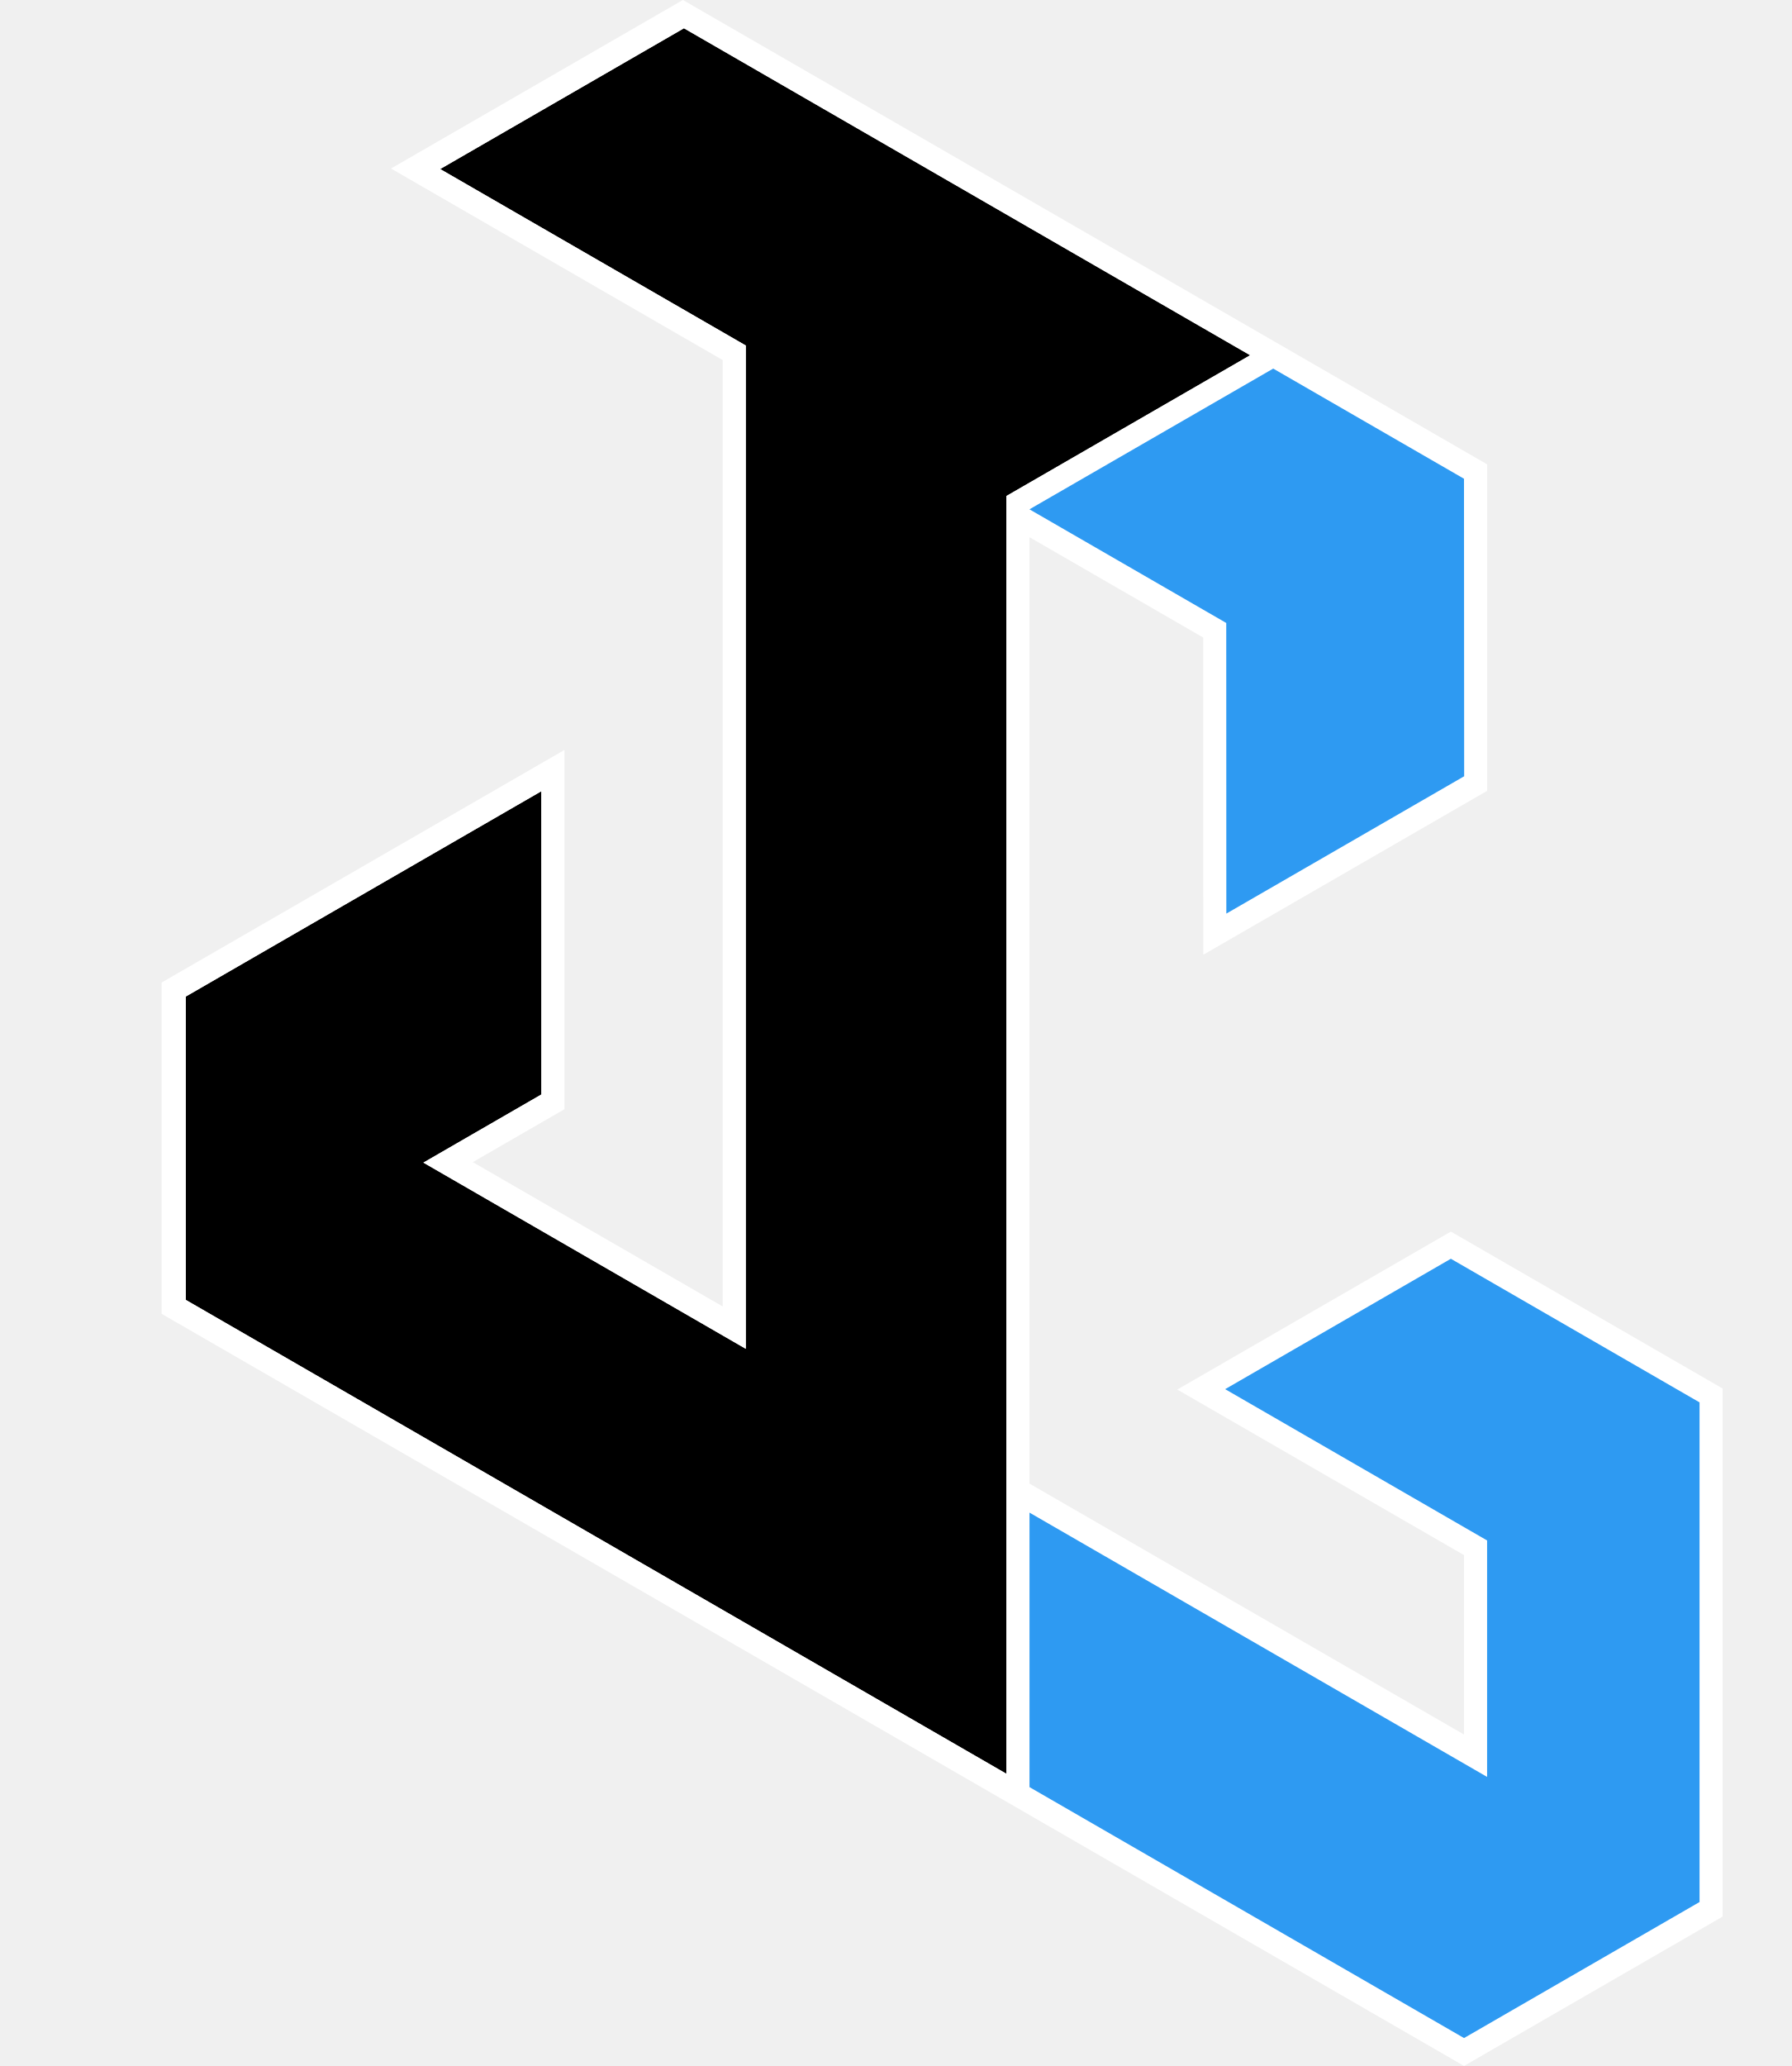
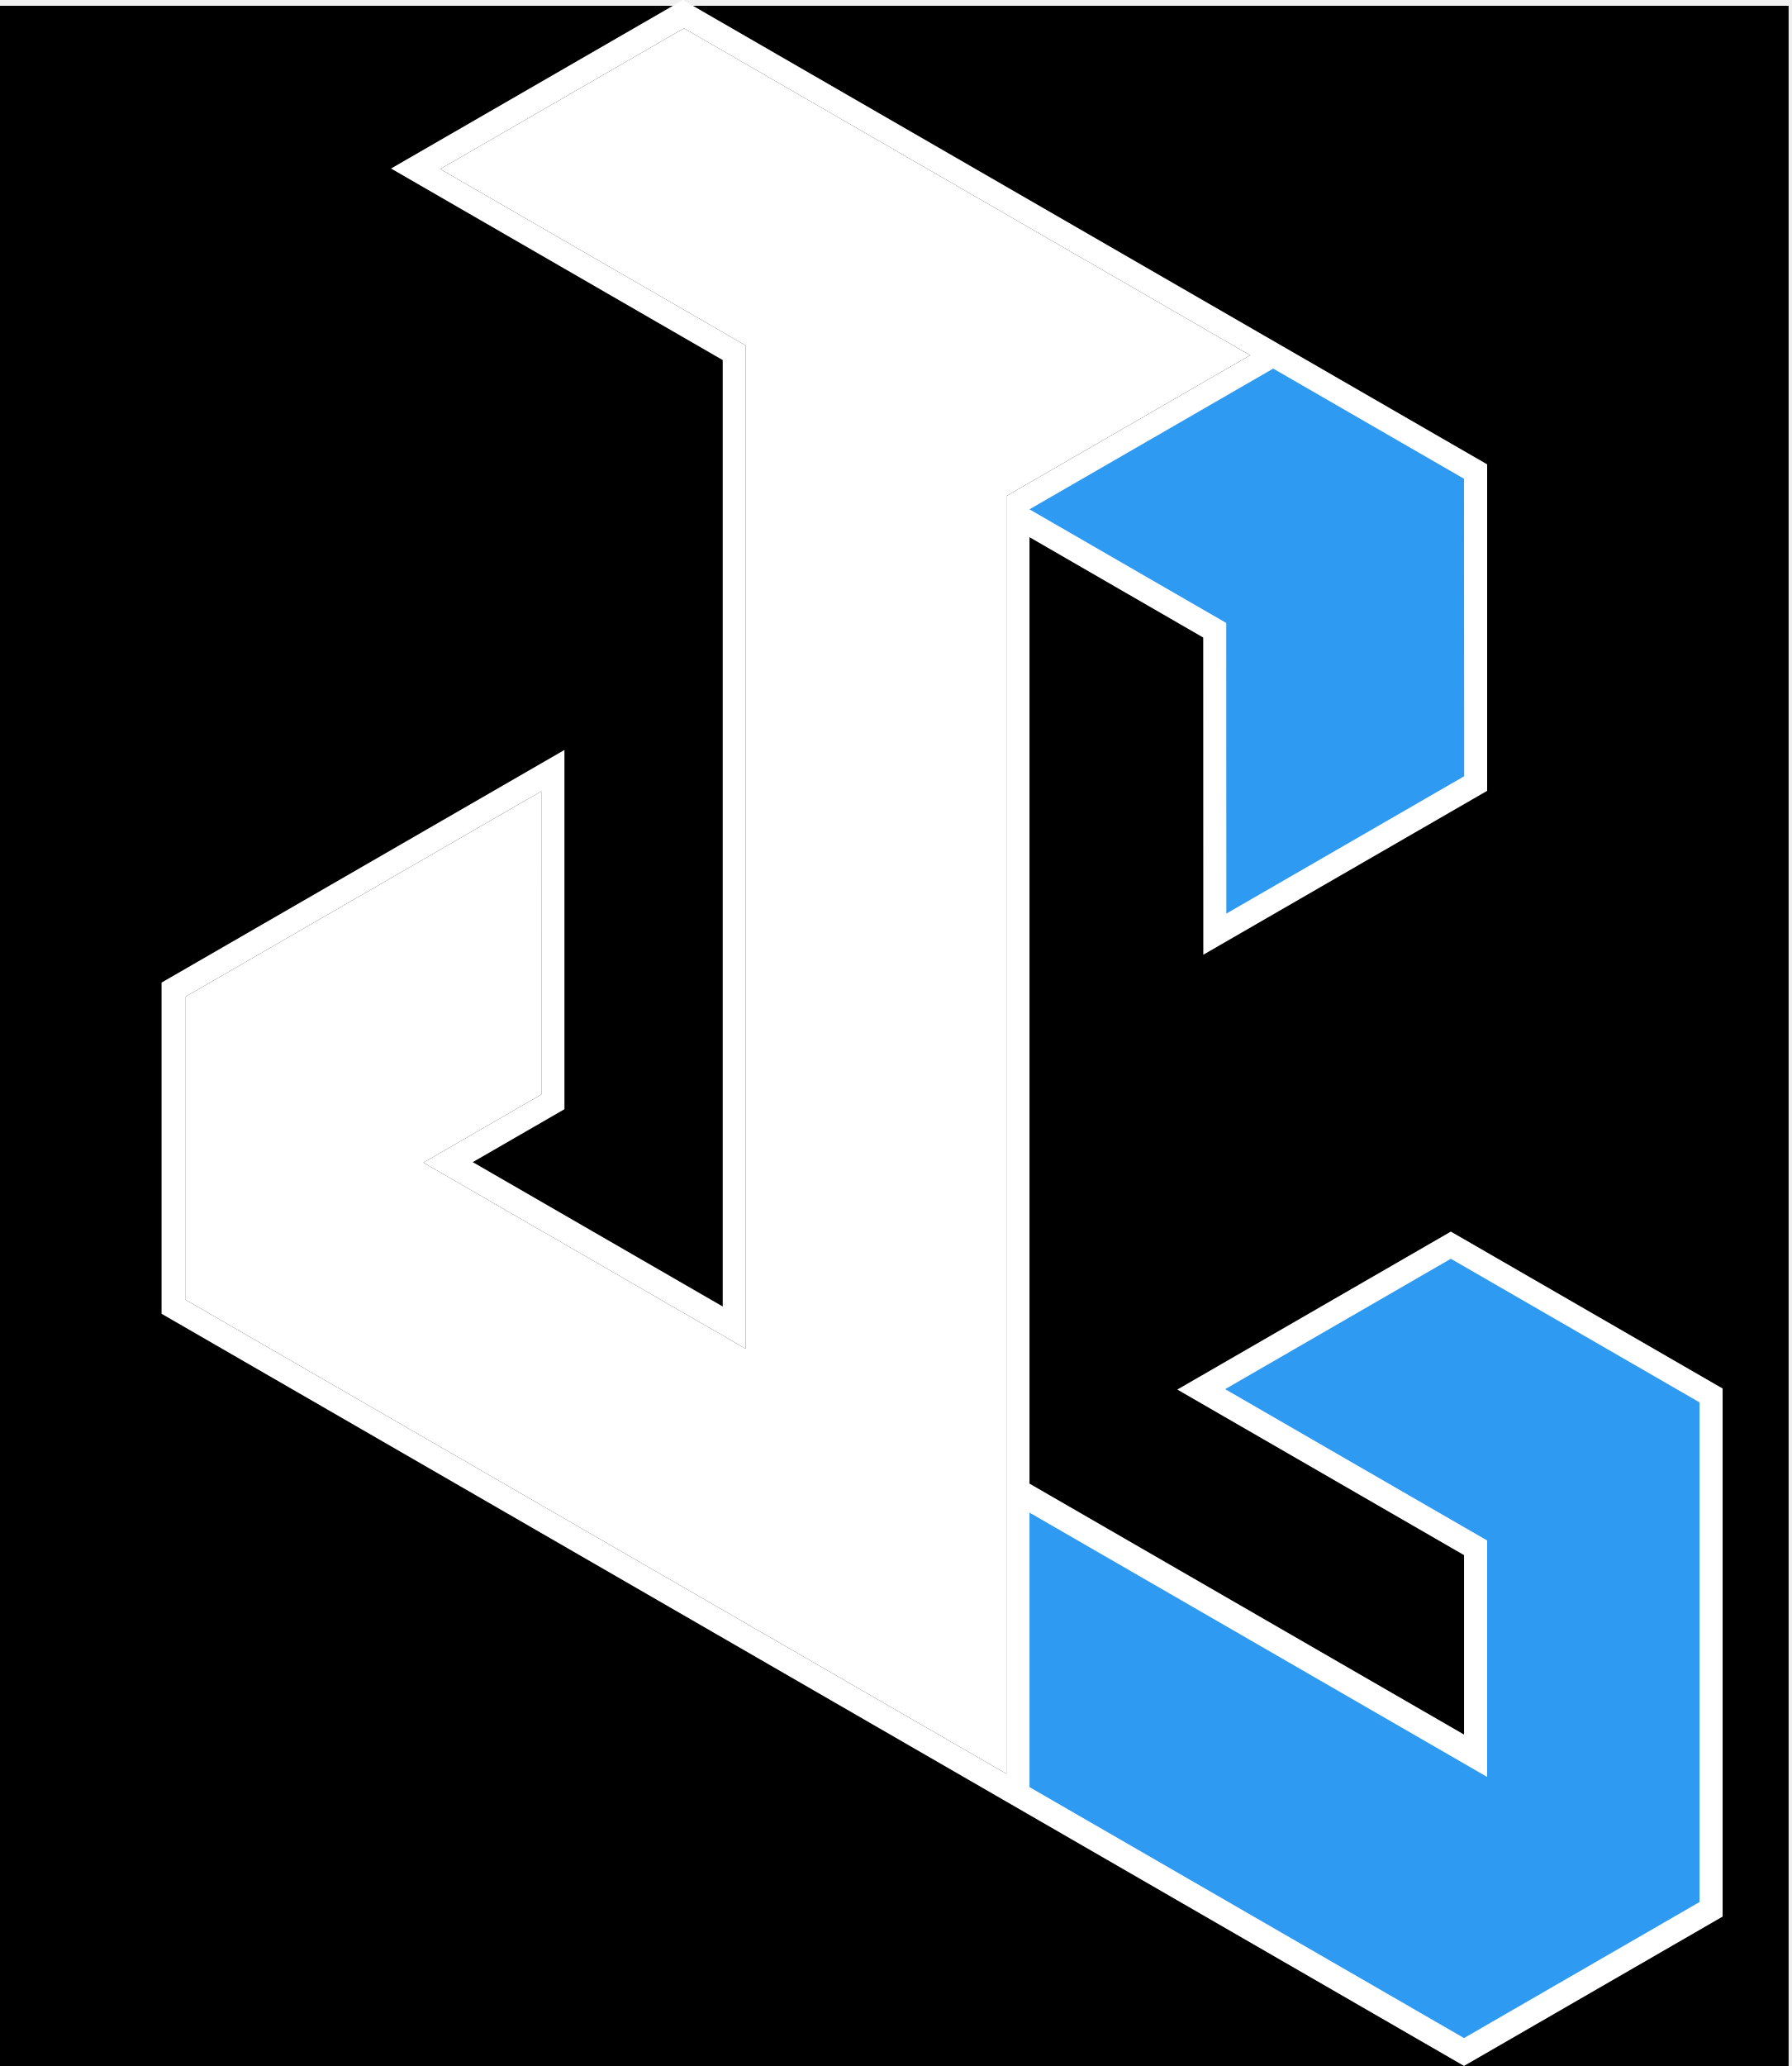
<svg xmlns="http://www.w3.org/2000/svg" width="155.277" height="178.988" viewBox="0 0 41.084 47.357" version="1.1" id="svg8">
+   <defs id="defs2" />
  <g id="layer1" transform="translate(-49.54633,-111.4634)">
+     <rect style="fill:#000000;fill-opacity:1;stroke-width:0.265" id="rect1" width="41.01" height="47.228" x="49.546" y="111.596" />
    <path style="fill:#2e9af2;fill-opacity:1;stroke:#2e9af2;stroke-width:0.309;stroke-miterlimit:4;stroke-dasharray:none;stroke-opacity:1" d="m 82.811,140.318 -5.175,2.988 6.006,3.468 v 5.42 l -10.492,-6.058 v 6.292 l 9.963,5.752 5.4,-3.118 v -11.453 z" id="path1016" />
    <path style="fill:#2e9af2;fill-opacity:1;stroke:#2e9af2;stroke-width:0.309;stroke-miterlimit:4;stroke-dasharray:none;stroke-opacity:1" d="m 78.739,119.912 -5.589,3.227 4.512,2.605 0.002,6.662 5.453,-3.148 -0.004,-6.82 z" id="path1014" />
-     <path style="fill:#000000;fill-opacity:1;stroke:none;stroke-width:0.265;stroke-miterlimit:4;stroke-dasharray:none;stroke-opacity:1" d="m 65.228,112.111 -5.589,3.227 7.007,4.045 v 22.998 l -7.392,-4.268 2.705,-1.562 v -3.428 l -10e-4,-3.523 -8.153,4.707 v 6.952 l 18.816,10.863 v -29.289 l 5.589,-3.227 z" id="path1012" />
+     <path style="fill:#ffffff;fill-opacity:1;stroke:none;stroke-width:0.265;stroke-miterlimit:4;stroke-dasharray:none;stroke-opacity:1" d="m 65.228,112.111 -5.589,3.227 7.007,4.045 v 22.998 l -7.392,-4.268 2.705,-1.562 v -3.428 l -10e-4,-3.523 -8.153,4.707 v 6.952 l 18.816,10.863 v -29.289 l 5.589,-3.227 z" id="path1012" />
    <path style="fill:#ffffff;fill-opacity:1;stroke:none;stroke-width:0.309;stroke-miterlimit:4;stroke-dasharray:none;stroke-opacity:1" d="m 65.204,111.463 -6.692,3.863 7.605,4.391 v 21.694 l -5.731,-3.309 2.102,-1.213 v -8.235 l -9.237,5.332 v 7.592 l 29.863,17.241 5.929,-3.423 v -12.105 l -6.231,-3.597 -6.272,3.621 6.574,3.795 v 4.113 l -9.963,-5.752 v -21.694 l 3.983,2.3 0.002,7.271 6.508,-3.757 v -7.484 z m 0.024,0.648 12.982,7.495 -5.589,3.227 v 29.289 L 53.805,141.259 v -6.952 l 8.153,-4.707 10e-4,3.523 v 3.428 l -2.705,1.562 7.392,4.268 v -22.998 l -7.007,-4.045 z m 13.511,7.801 4.374,2.525 0.004,6.82 -5.453,3.148 -0.002,-6.662 -4.512,-2.605 z m 4.073,20.405 5.702,3.292 v 11.453 l -5.4,3.118 -9.963,-5.752 v -6.292 l 10.492,6.058 v -5.42 l -6.006,-3.468 z" id="path1010" />
  </g>
</svg>
